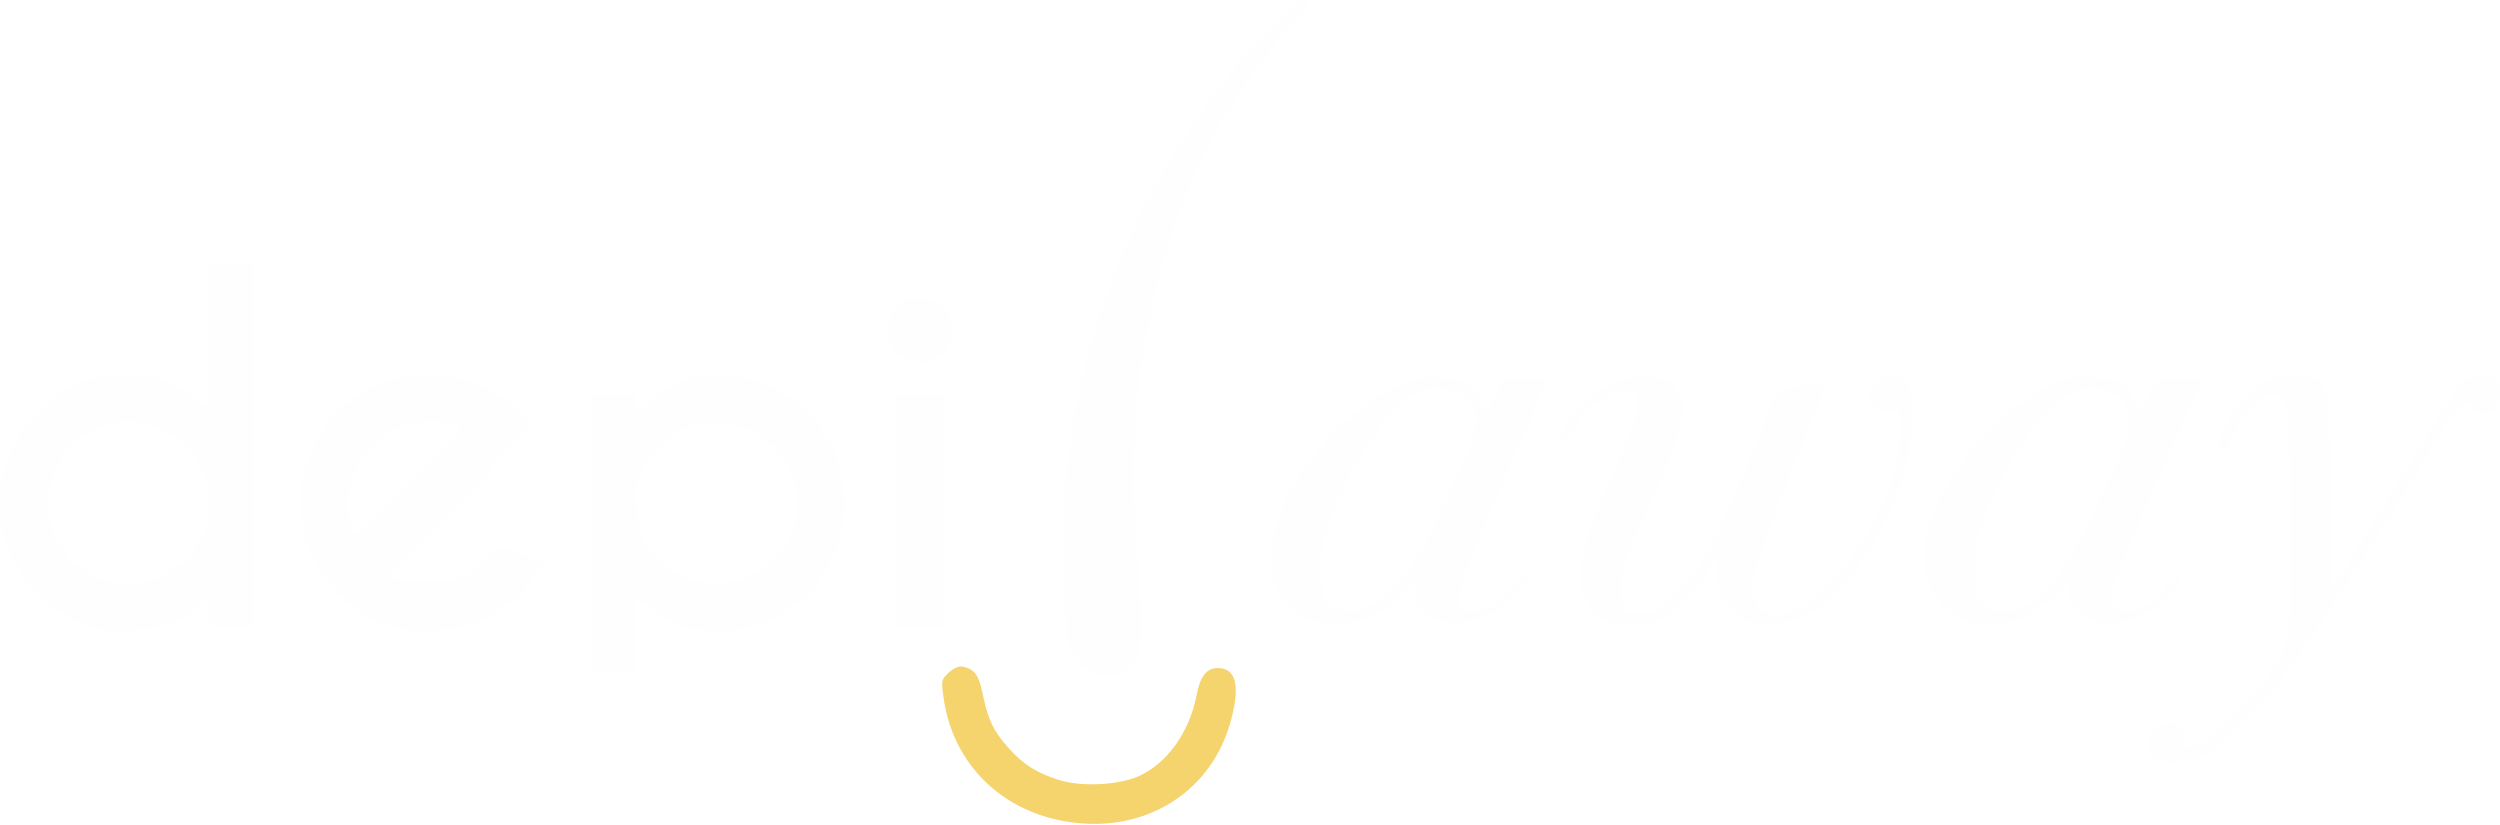
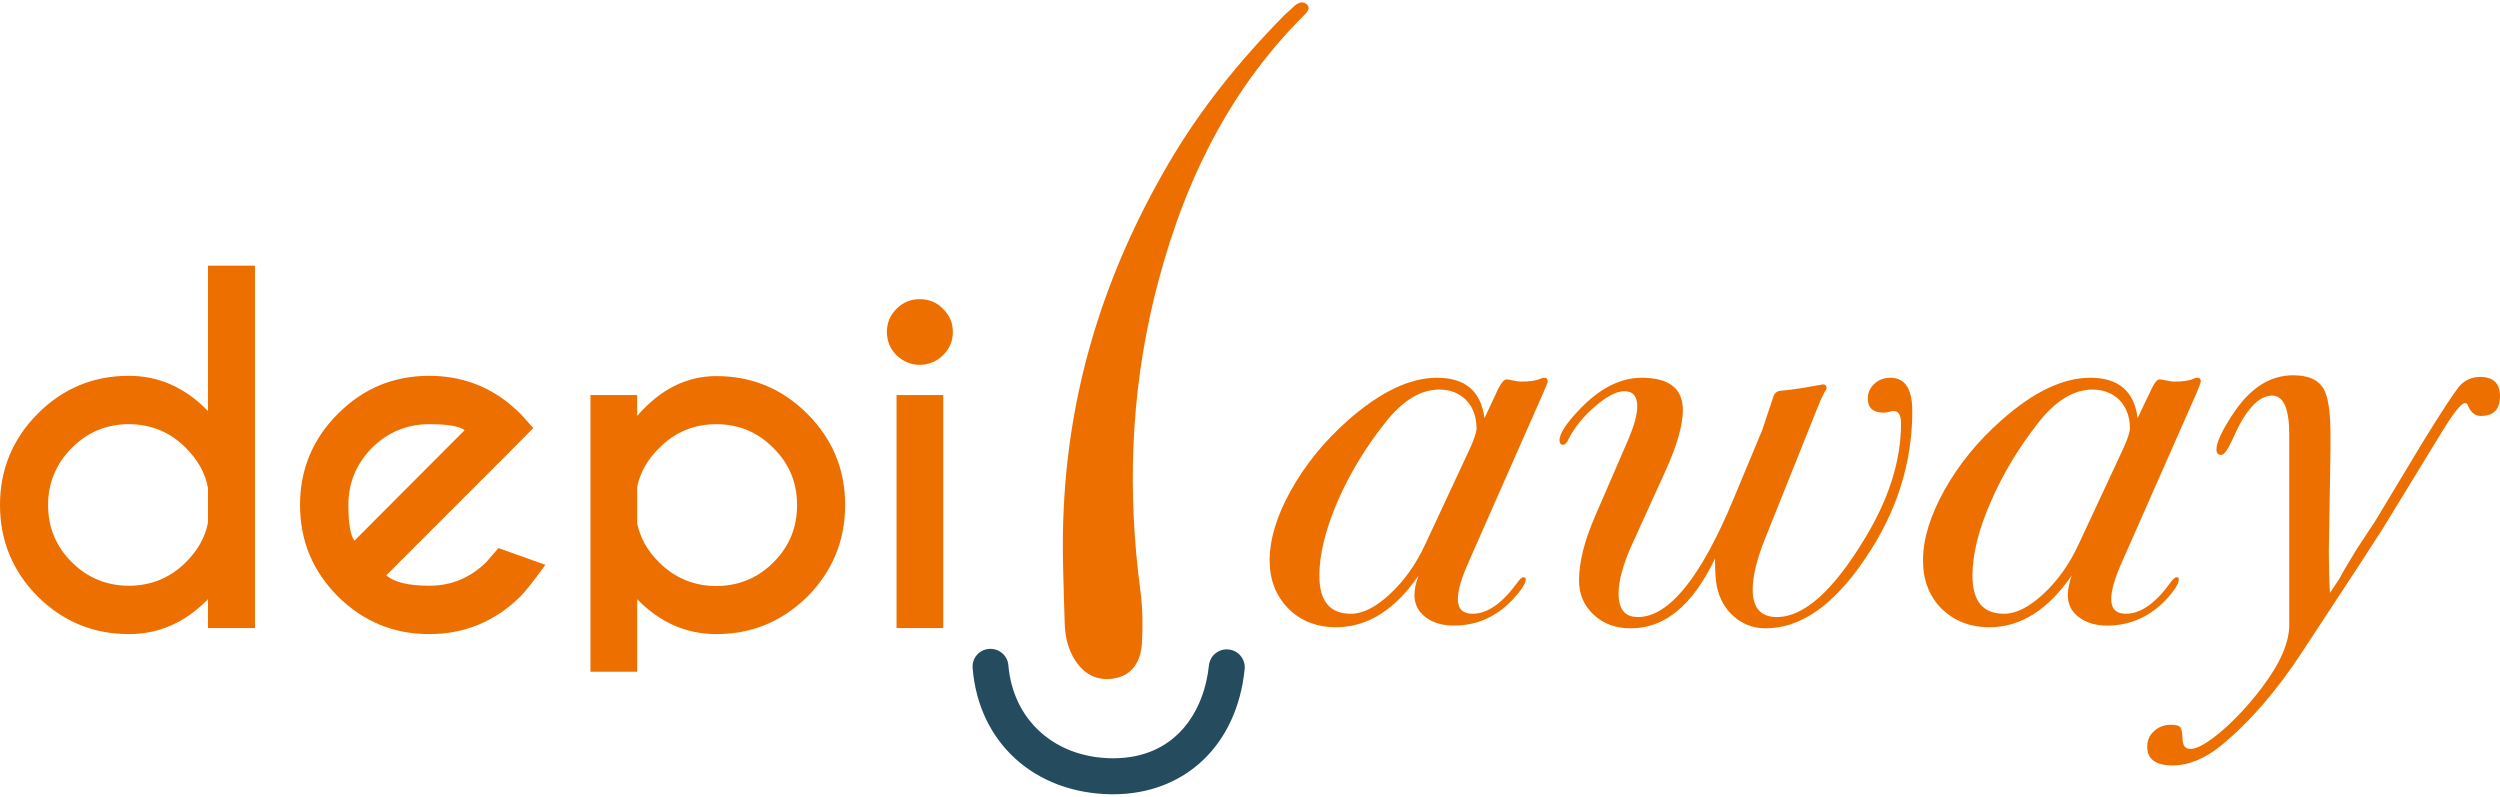
- <svg xmlns="http://www.w3.org/2000/svg" xml:space="preserve" width="91px" height="30px" version="1.1" style="shape-rendering:geometricPrecision; text-rendering:geometricPrecision; image-rendering:optimizeQuality; fill-rule:evenodd; clip-rule:evenodd" viewBox="0 0 48.54 15.98">
+ <svg xmlns="http://www.w3.org/2000/svg" xml:space="preserve" width="91px" height="29px" version="1.1" style="shape-rendering:geometricPrecision; text-rendering:geometricPrecision; image-rendering:optimizeQuality; fill-rule:evenodd; clip-rule:evenodd" viewBox="0 0 90.99 28.82">
  <defs>
    <style type="text/css">
   
-     .fil0 {fill:#FEFEFE}
-     .fil1 {fill:#F5D36D}
+     .fil1 {fill:#254B5E;fill-rule:nonzero}
+     .fil0 {fill:#ED6F00;fill-rule:nonzero}
   
  </style>
  </defs>
  <g id="Capa_x0020_1">
-     <g>
-       <path class="fil0" d="M24.69 0.51c-2.29,2.39 -3.7,5.51 -4,8.84 -0.07,0.84 -0.03,2.81 0.06,3.14 0.04,0.11 0.14,0.29 0.24,0.4 0.3,0.32 0.83,0.31 1.06,-0.03 0.13,-0.18 0.14,-1.04 0.03,-2.2 -0.12,-1.15 -0.06,-2.81 0.12,-3.88 0.14,-0.77 0.44,-1.98 0.62,-2.47 0.64,-1.69 1.35,-2.88 2.37,-3.93 0.24,-0.25 0.26,-0.38 0.08,-0.38 -0.05,0 -0.31,0.23 -0.58,0.51l0 0zm-20.63 6l0 1.41 -0.22 -0.17c-0.12,-0.1 -0.36,-0.24 -0.53,-0.32 -0.29,-0.13 -0.39,-0.15 -0.87,-0.15 -0.53,0 -0.58,0.01 -0.98,0.2 -2.07,0.99 -1.9,3.9 0.27,4.66 0.26,0.09 0.42,0.11 0.82,0.09 0.56,-0.02 0.88,-0.14 1.27,-0.45l0.24 -0.2 0 0.28 0 0.28 0.44 0 0.43 0 0 -3.52 0 -3.51 -0.43 0 -0.44 0 0 1.4 0 0zm13.36 -0.56c-0.15,0.16 -0.18,0.23 -0.18,0.43 0,0.28 0.1,0.45 0.33,0.57 0.58,0.3 1.16,-0.33 0.82,-0.9 -0.12,-0.2 -0.3,-0.28 -0.59,-0.28 -0.14,0 -0.23,0.04 -0.38,0.18l0 0zm-9.81 1.4c-0.94,0.31 -1.61,1.09 -1.75,2.03 -0.19,1.2 0.56,2.41 1.72,2.77 0.32,0.09 0.48,0.11 0.9,0.08 0.72,-0.03 1.18,-0.26 1.7,-0.81 0.19,-0.22 0.36,-0.42 0.36,-0.46 0,-0.03 -0.19,-0.13 -0.43,-0.21l-0.42 -0.15 -0.25 0.24c-0.4,0.39 -0.55,0.45 -1.16,0.45 -0.33,0 -0.56,-0.03 -0.65,-0.08 -0.13,-0.07 -0.11,-0.09 1.28,-1.48 0.77,-0.78 1.41,-1.44 1.41,-1.47 0,-0.14 -0.68,-0.68 -1.04,-0.82 -0.49,-0.2 -1.21,-0.24 -1.67,-0.09l0 0zm5.81 -0.03c-0.34,0.12 -0.57,0.25 -0.83,0.49l-0.24 0.22 0 -0.2 0 -0.2 -0.44 0 -0.44 0 0 2.7 0 2.69 0.44 0 0.44 0 0 -0.72 0 -0.71 0.26 0.2c0.4,0.3 0.7,0.42 1.18,0.45 1.76,0.1 3.03,-1.58 2.48,-3.3 -0.2,-0.64 -0.81,-1.27 -1.49,-1.53 -0.39,-0.14 -1.05,-0.19 -1.36,-0.09l0 0zm30.65 0.03c-0.12,0.06 -0.29,0.18 -0.38,0.26 -0.35,0.35 -0.68,0.95 -0.61,1.11 0.04,0.13 0.16,-0.01 0.36,-0.41 0.3,-0.61 0.71,-0.84 0.91,-0.53 0.09,0.14 0.1,0.35 0.12,2.26 0.01,1.78 0,2.15 -0.07,2.4 -0.12,0.41 -0.56,1.04 -1.06,1.52 -0.6,0.57 -0.95,0.69 -0.95,0.32 0,-0.28 -0.31,-0.35 -0.56,-0.12 -0.13,0.11 -0.13,0.46 -0.01,0.56 0.13,0.11 0.62,0.09 0.9,-0.04 0.32,-0.14 0.89,-0.65 1.32,-1.17 0.34,-0.41 1.32,-1.83 1.32,-1.92 0,-0.03 0.02,-0.06 0.04,-0.07 0.06,-0.02 0.61,-0.86 1.42,-2.2 1,-1.64 1.03,-1.67 1.17,-1.41 0.08,0.14 0.34,0.14 0.46,0.01 0.12,-0.13 0.12,-0.47 0,-0.57 -0.05,-0.04 -0.18,-0.07 -0.3,-0.07 -0.29,0 -0.38,0.1 -1.08,1.26 -0.32,0.51 -0.75,1.22 -0.97,1.57 -0.22,0.34 -0.49,0.79 -0.61,0.98l-0.22 0.36 -0.02 -1.89c-0.03,-1.99 -0.04,-2.05 -0.29,-2.23 -0.17,-0.11 -0.62,-0.1 -0.89,0.02l0 0zm-16.85 0.09c-0.44,0.18 -0.93,0.55 -1.36,1 -1.02,1.06 -1.44,2.27 -1.04,3.04 0.21,0.42 0.58,0.63 1.12,0.63 0.5,0 0.89,-0.18 1.29,-0.61 0.28,-0.29 0.29,-0.3 0.26,-0.14 -0.18,0.88 1.32,0.98 1.97,0.13 0.1,-0.13 0.19,-0.27 0.19,-0.29 0,-0.11 -0.1,-0.04 -0.3,0.2 -0.26,0.31 -0.5,0.46 -0.72,0.46 -0.49,0 -0.42,-0.3 0.58,-2.56 0.45,-1.03 0.82,-1.9 0.82,-1.92 0,-0.03 -0.19,-0.05 -0.42,-0.05l-0.42 0.01 -0.17 0.35 -0.18 0.35 -0.06 -0.19c-0.04,-0.11 -0.14,-0.27 -0.23,-0.36 -0.15,-0.14 -0.21,-0.16 -0.59,-0.17 -0.35,-0.01 -0.48,0.01 -0.74,0.12l0 0zm4.02 0.03c-0.46,0.26 -0.93,0.76 -0.93,1 0,0.16 0.08,0.11 0.27,-0.18 0.32,-0.5 0.86,-0.84 1.1,-0.71 0.25,0.13 0.12,0.59 -0.61,2.18 -0.36,0.79 -0.48,1.53 -0.29,1.88 0.24,0.48 0.91,0.64 1.48,0.36 0.26,-0.13 0.79,-0.63 0.79,-0.75 0,-0.02 0.07,-0.13 0.14,-0.24l0.14 -0.21 0 0.25c0,0.91 0.76,1.34 1.63,0.92 0.79,-0.37 1.53,-1.35 1.95,-2.59 0.21,-0.65 0.28,-1.61 0.13,-1.9 -0.08,-0.15 -0.12,-0.18 -0.31,-0.18 -0.26,0 -0.43,0.15 -0.43,0.39 0,0.19 0.14,0.29 0.4,0.26l0.17 -0.01 0.02 0.34c0.04,0.9 -0.57,2.24 -1.41,3.1 -0.52,0.54 -1.08,0.7 -1.32,0.39 -0.25,-0.31 -0.17,-0.63 0.66,-2.71 0.35,-0.89 0.64,-1.62 0.63,-1.63 -0.03,-0.03 -0.89,0.11 -0.94,0.16 -0.04,0.02 -0.1,0.15 -0.13,0.28 -0.12,0.39 -0.83,2.07 -1.09,2.59 -0.49,0.94 -1,1.46 -1.45,1.46 -0.31,0 -0.4,-0.14 -0.37,-0.59 0.03,-0.32 0.1,-0.53 0.53,-1.47 0.53,-1.18 0.67,-1.58 0.67,-1.9 0,-0.47 -0.22,-0.66 -0.78,-0.65 -0.28,0 -0.4,0.03 -0.65,0.16l0 0zm8.67 -0.04c-0.83,0.35 -1.76,1.27 -2.23,2.21 -0.52,1.04 -0.41,1.9 0.3,2.31 0.22,0.14 0.33,0.16 0.65,0.16 0.5,0 0.89,-0.18 1.29,-0.61 0.28,-0.3 0.29,-0.3 0.26,-0.13 -0.03,0.11 -0.01,0.24 0.05,0.36 0.28,0.6 1.55,0.39 2,-0.34 0.19,-0.3 0.07,-0.29 -0.2,0.02 -0.28,0.32 -0.49,0.45 -0.72,0.45 -0.21,0 -0.29,-0.09 -0.29,-0.3 0,-0.23 0.08,-0.45 0.54,-1.5 0.21,-0.47 0.52,-1.18 0.69,-1.57 0.18,-0.4 0.35,-0.79 0.39,-0.88 0.14,-0.27 0.12,-0.28 -0.34,-0.28l-0.42 0.01 -0.18 0.35 -0.17 0.35 -0.07 -0.19c-0.03,-0.11 -0.13,-0.27 -0.23,-0.36 -0.15,-0.14 -0.2,-0.16 -0.59,-0.17 -0.34,-0.02 -0.48,0.01 -0.73,0.11l0 0zm-12.39 0.19c-0.41,0.2 -1.01,0.96 -1.41,1.8 -0.34,0.7 -0.42,0.98 -0.46,1.51 -0.03,0.54 0.06,0.79 0.3,0.88 0.6,0.23 1.26,-0.32 1.86,-1.56 0.89,-1.85 0.95,-2.04 0.77,-2.4 -0.16,-0.31 -0.68,-0.42 -1.06,-0.23l0 0zm12.69 0c-0.54,0.26 -1.34,1.43 -1.72,2.52 -0.16,0.45 -0.21,1.21 -0.08,1.44 0.15,0.29 0.52,0.37 0.9,0.18 0.11,-0.06 0.35,-0.26 0.52,-0.45 0.32,-0.34 0.48,-0.64 1.29,-2.37 0.25,-0.53 0.29,-0.82 0.14,-1.09 -0.16,-0.31 -0.67,-0.42 -1.05,-0.23l0 0zm-22.81 2.27l0 2.25 0.47 0 0.47 0 0 -2.25 0 -2.26 -0.47 0 -0.47 0 0 2.26 0 0zm-15.39 -1.63c-0.65,0.24 -1.08,0.83 -1.08,1.49 -0.01,0.65 0.44,1.28 1.03,1.48 0.62,0.2 1.29,0.03 1.7,-0.44 0.32,-0.35 0.37,-0.5 0.37,-1.04 0,-0.44 -0.02,-0.52 -0.15,-0.75 -0.39,-0.66 -1.2,-0.98 -1.87,-0.74l0 0zm5.82 0c-0.7,0.25 -1.14,0.95 -1.06,1.69 0.02,0.18 0.05,0.36 0.07,0.41 0.04,0.05 0.33,-0.21 1.11,-0.99 1.07,-1.07 1.07,-1.07 0.92,-1.13 -0.21,-0.08 -0.79,-0.07 -1.04,0.02l0 0zm5.56 0.01c-0.34,0.1 -0.73,0.46 -0.91,0.82 -0.13,0.27 -0.14,0.35 -0.12,0.76 0.03,0.49 0.13,0.72 0.49,1.06 0.56,0.53 1.5,0.54 2.09,0.02 0.81,-0.71 0.67,-2.01 -0.27,-2.54 -0.36,-0.2 -0.89,-0.25 -1.28,-0.12z" />
-     </g>
-     <path class="fil1" d="M18.43 13.04c-0.16,0.15 -0.16,0.15 -0.1,0.56 0.2,1.25 1.14,2.16 2.44,2.35 1.49,0.22 2.78,-0.6 3.14,-2.01 0.17,-0.66 0.08,-0.98 -0.27,-0.98 -0.22,0 -0.34,0.17 -0.41,0.54 -0.14,0.71 -0.57,1.31 -1.12,1.56 -0.39,0.17 -1.08,0.21 -1.53,0.08 -0.42,-0.13 -0.71,-0.3 -0.99,-0.62 -0.29,-0.32 -0.4,-0.54 -0.5,-1.01 -0.08,-0.4 -0.15,-0.51 -0.36,-0.57 -0.09,-0.03 -0.18,0 -0.3,0.1z" />
+     <path class="fil0" d="M7.57 18.93l0 -1.26c-0.1,-0.54 -0.37,-1.02 -0.8,-1.45 -0.57,-0.58 -1.27,-0.87 -2.08,-0.87 -0.81,0 -1.51,0.29 -2.08,0.87 -0.57,0.57 -0.86,1.27 -0.86,2.07 0,0.82 0.29,1.51 0.86,2.08 0.57,0.57 1.27,0.86 2.08,0.86 0.81,0 1.51,-0.29 2.08,-0.86 0.43,-0.43 0.7,-0.91 0.8,-1.44zm0 -4.06l0 -5.29 1.71 0 0 13.19 -1.71 0 0 -1.05c-0.83,0.85 -1.78,1.27 -2.88,1.27 -1.3,0 -2.4,-0.46 -3.32,-1.37 -0.91,-0.92 -1.37,-2.03 -1.37,-3.33 0,-1.29 0.46,-2.4 1.37,-3.32 0.92,-0.92 2.02,-1.38 3.32,-1.38 1.1,0 2.05,0.43 2.88,1.28z" />
+     <path class="fil0" d="M16.91 15.57c-0.19,-0.15 -0.62,-0.22 -1.29,-0.22 -0.81,0 -1.5,0.29 -2.08,0.86 -0.57,0.58 -0.86,1.27 -0.86,2.08 0,0.67 0.07,1.1 0.22,1.3l4.01 -4.02zm-2.85 5.28c0.28,0.25 0.8,0.38 1.56,0.38 0.81,0 1.5,-0.29 2.08,-0.86 0.07,-0.08 0.22,-0.25 0.44,-0.51l1.71 0.61c-0.42,0.58 -0.72,0.96 -0.91,1.15 -0.92,0.91 -2.03,1.37 -3.32,1.37 -1.3,0 -2.4,-0.46 -3.32,-1.37 -0.92,-0.92 -1.38,-2.03 -1.38,-3.33 0,-1.29 0.46,-2.4 1.38,-3.32 0.92,-0.92 2.02,-1.38 3.32,-1.38 1.11,0 2.08,0.34 2.91,1.01 0.14,0.12 0.28,0.24 0.41,0.37 0.05,0.06 0.21,0.23 0.47,0.52l-0.86 0.87 -4.49 4.49z" />
+     <path class="fil0" d="M23.19 17.63l0 1.33c0.11,0.52 0.37,1 0.8,1.42 0.57,0.57 1.27,0.86 2.08,0.86 0.81,0 1.51,-0.29 2.08,-0.86 0.58,-0.58 0.86,-1.27 0.86,-2.09 0,-0.8 -0.28,-1.5 -0.86,-2.07 -0.57,-0.58 -1.27,-0.87 -2.08,-0.87 -0.81,0 -1.51,0.29 -2.08,0.87 -0.43,0.42 -0.69,0.89 -0.8,1.41zm0 4.09l0 2.64 -1.7 0 0 -10.07 1.7 0 0 0.76c0.83,-0.96 1.79,-1.45 2.88,-1.45 1.3,0 2.4,0.46 3.32,1.38 0.91,0.91 1.37,2.02 1.37,3.31 0,1.3 -0.46,2.41 -1.37,3.33 -0.92,0.91 -2.02,1.37 -3.32,1.37 -1.09,0 -2.05,-0.42 -2.88,-1.27z" />
+     <path class="fil0" d="M34.33 22.77l-1.7 0 0 -8.48 1.7 0 0 8.48zm-0.01 -11.62c0.24,0.23 0.36,0.51 0.36,0.84 0,0.34 -0.12,0.62 -0.36,0.85 -0.23,0.23 -0.52,0.35 -0.85,0.35 -0.32,0 -0.6,-0.12 -0.84,-0.35 -0.23,-0.23 -0.35,-0.51 -0.35,-0.85 0,-0.33 0.12,-0.61 0.35,-0.84 0.24,-0.24 0.52,-0.35 0.84,-0.35 0.33,0 0.62,0.11 0.85,0.35z" />
+     <path class="fil0" d="M53.74 15.5c0,-0.42 -0.13,-0.77 -0.38,-1.03 -0.25,-0.25 -0.58,-0.38 -0.97,-0.38 -0.69,0 -1.34,0.4 -1.97,1.2 -0.73,0.92 -1.31,1.88 -1.75,2.9 -0.43,1.01 -0.65,1.9 -0.65,2.67 0,0.93 0.38,1.39 1.15,1.39 0.43,0 0.91,-0.24 1.42,-0.72 0.51,-0.47 0.94,-1.07 1.28,-1.8l1.6 -3.43c0.18,-0.39 0.27,-0.65 0.27,-0.8zm2.59 -1.7c0,0.04 -0.06,0.18 -0.17,0.43l-2.71 6.14c-0.26,0.58 -0.39,1.03 -0.39,1.35 0,0.35 0.18,0.53 0.54,0.53 0.53,0 1.06,-0.37 1.6,-1.1 0.11,-0.16 0.19,-0.23 0.24,-0.23 0.06,0 0.09,0.02 0.09,0.08 0,0.15 -0.16,0.39 -0.46,0.72 -0.6,0.64 -1.32,0.96 -2.15,0.96 -0.42,0 -0.77,-0.1 -1.04,-0.31 -0.26,-0.2 -0.4,-0.47 -0.4,-0.8 0,-0.2 0.05,-0.44 0.15,-0.71 -0.86,1.25 -1.86,1.88 -3,1.88 -0.71,0 -1.29,-0.23 -1.74,-0.68 -0.45,-0.46 -0.68,-1.04 -0.68,-1.75 0,-0.78 0.26,-1.63 0.78,-2.56 0.52,-0.93 1.21,-1.78 2.07,-2.54 1.18,-1.04 2.26,-1.55 3.24,-1.55 1.03,0 1.6,0.49 1.73,1.47l0.51 -1.09c0.11,-0.21 0.21,-0.32 0.29,-0.32 0.02,0 0.11,0.01 0.24,0.04 0.14,0.03 0.24,0.04 0.29,0.04 0.3,0 0.53,-0.03 0.7,-0.1 0.05,-0.03 0.1,-0.04 0.14,-0.04 0.08,0 0.13,0.04 0.13,0.14z" />
+     <path class="fil0" d="M69.6 14.87c0,1.9 -0.57,3.7 -1.72,5.38 -1.14,1.69 -2.34,2.53 -3.62,2.53 -0.43,0 -0.82,-0.14 -1.14,-0.42 -0.33,-0.28 -0.55,-0.66 -0.64,-1.14 -0.04,-0.19 -0.06,-0.52 -0.06,-0.98 -0.81,1.7 -1.83,2.54 -3.06,2.54 -0.55,0 -1,-0.16 -1.35,-0.49 -0.36,-0.33 -0.54,-0.75 -0.54,-1.25 0,-0.68 0.2,-1.45 0.58,-2.33l1.23 -2.84c0.2,-0.48 0.31,-0.87 0.31,-1.17 0,-0.37 -0.16,-0.55 -0.47,-0.55 -0.28,0 -0.63,0.18 -1.05,0.54 -0.43,0.36 -0.75,0.76 -0.97,1.18 -0.06,0.15 -0.14,0.23 -0.22,0.23 -0.08,0 -0.12,-0.06 -0.12,-0.17 0,-0.24 0.26,-0.64 0.8,-1.19 0.71,-0.72 1.44,-1.08 2.19,-1.08 1,0 1.5,0.39 1.5,1.18 0,0.55 -0.22,1.31 -0.66,2.27l-1.21 2.66c-0.31,0.7 -0.47,1.28 -0.47,1.74 0,0.58 0.23,0.86 0.7,0.86 1.13,0 2.29,-1.43 3.48,-4.29l1.05 -2.52 0.39 -1.17c0.04,-0.16 0.14,-0.25 0.29,-0.26l0.24 -0.02 0.5 -0.07 0.57 -0.1c0.15,-0.02 0.21,-0.04 0.19,-0.04 0.1,0 0.16,0.04 0.16,0.12 0,0.06 -0.03,0.11 -0.08,0.17 -0.07,0.14 -0.15,0.31 -0.23,0.51l-1.93 4.82c-0.3,0.75 -0.45,1.37 -0.45,1.85 0,0.67 0.3,1 0.88,1 0.99,0 2.06,-0.96 3.22,-2.89 0.87,-1.44 1.3,-2.82 1.3,-4.16 0,-0.3 -0.09,-0.45 -0.27,-0.45 -0.02,0 -0.09,0.01 -0.2,0.04 -0.02,0.01 -0.08,0.02 -0.16,0.02 -0.39,0 -0.58,-0.17 -0.58,-0.52 0,-0.2 0.08,-0.38 0.24,-0.53 0.16,-0.15 0.36,-0.22 0.59,-0.22 0.52,0 0.79,0.4 0.79,1.21z" />
+     <path class="fil0" d="M77.52 15.5c0,-0.42 -0.13,-0.77 -0.38,-1.03 -0.26,-0.25 -0.58,-0.38 -0.98,-0.38 -0.68,0 -1.34,0.4 -1.97,1.2 -0.72,0.92 -1.3,1.88 -1.74,2.9 -0.44,1.01 -0.66,1.9 -0.66,2.67 0,0.93 0.38,1.39 1.15,1.39 0.44,0 0.91,-0.24 1.43,-0.72 0.51,-0.47 0.94,-1.07 1.28,-1.8l1.6 -3.43c0.18,-0.39 0.27,-0.65 0.27,-0.8zm2.58 -1.7c0,0.04 -0.06,0.18 -0.16,0.43l-2.71 6.14c-0.26,0.58 -0.39,1.03 -0.39,1.35 0,0.35 0.18,0.53 0.53,0.53 0.53,0 1.07,-0.37 1.6,-1.1 0.11,-0.16 0.19,-0.23 0.25,-0.23 0.05,0 0.08,0.02 0.08,0.08 0,0.15 -0.15,0.39 -0.45,0.72 -0.6,0.64 -1.32,0.96 -2.16,0.96 -0.42,0 -0.76,-0.1 -1.03,-0.31 -0.27,-0.2 -0.4,-0.47 -0.4,-0.8 0,-0.2 0.05,-0.44 0.14,-0.71 -0.86,1.25 -1.86,1.88 -2.99,1.88 -0.71,0 -1.29,-0.23 -1.75,-0.68 -0.45,-0.46 -0.67,-1.04 -0.67,-1.75 0,-0.78 0.26,-1.63 0.78,-2.56 0.52,-0.93 1.21,-1.78 2.07,-2.54 1.17,-1.04 2.25,-1.55 3.24,-1.55 1.02,0 1.6,0.49 1.72,1.47l0.52 -1.09c0.1,-0.21 0.2,-0.32 0.28,-0.32 0.03,0 0.11,0.01 0.25,0.04 0.13,0.03 0.23,0.04 0.29,0.04 0.3,0 0.53,-0.03 0.69,-0.1 0.06,-0.03 0.11,-0.04 0.15,-0.04 0.08,0 0.12,0.04 0.12,0.14z" />
+     <path class="fil0" d="M90.99 14.33c0,0.48 -0.23,0.72 -0.7,0.72 -0.21,0 -0.37,-0.13 -0.47,-0.39 -0.02,-0.05 -0.06,-0.08 -0.1,-0.08 -0.14,0 -0.43,0.37 -0.88,1.11l-2.11 3.45c-0.09,0.15 -1.05,1.63 -2.9,4.44 -0.95,1.46 -1.95,2.61 -2.97,3.45 -0.6,0.49 -1.2,0.74 -1.79,0.74 -0.61,0 -0.92,-0.23 -0.92,-0.68 0,-0.23 0.08,-0.42 0.25,-0.57 0.16,-0.15 0.37,-0.23 0.61,-0.23 0.18,0 0.29,0.03 0.34,0.08 0.05,0.06 0.08,0.22 0.09,0.5 0.02,0.2 0.11,0.3 0.29,0.3 0.24,0 0.62,-0.22 1.13,-0.65 0.51,-0.44 0.99,-0.96 1.44,-1.55 0.68,-0.89 1.02,-1.66 1.02,-2.32l0 -0.51 0 -0.49 0 -5.92c0,-0.95 -0.21,-1.42 -0.62,-1.42 -0.51,0 -0.98,0.53 -1.44,1.58 -0.17,0.38 -0.31,0.58 -0.42,0.58 -0.11,0 -0.17,-0.07 -0.17,-0.19 0,-0.27 0.21,-0.72 0.62,-1.33 0.61,-0.92 1.34,-1.38 2.17,-1.38 0.62,0 1.01,0.21 1.17,0.62 0.13,0.31 0.19,0.84 0.19,1.58l0 0.55 -0.06 3.65c0,0.51 0.01,1.02 0.04,1.52l0.33 -0.49c0.13,-0.25 0.35,-0.62 0.65,-1.11l0.66 -1 1.76 -2.92c0.67,-1.09 1.11,-1.75 1.3,-1.99 0.2,-0.23 0.46,-0.35 0.77,-0.35 0.48,0 0.72,0.24 0.72,0.7z" />
+     <path class="fil0" d="M38.72 18.33c0.22,-4.44 1.53,-8.54 3.76,-12.38 1.18,-2.04 2.64,-3.84 4.29,-5.51 0.11,-0.1 0.23,-0.2 0.34,-0.31 0.15,-0.13 0.34,-0.2 0.48,-0.03 0.11,0.14 -0.04,0.28 -0.15,0.39 -2.88,2.88 -4.51,6.44 -5.45,10.33 -0.84,3.5 -0.96,7.05 -0.48,10.62 0.08,0.63 0.09,1.28 0.05,1.92 -0.05,0.63 -0.35,1.15 -1.05,1.25 -0.7,0.1 -1.18,-0.26 -1.49,-0.86 -0.19,-0.37 -0.26,-0.77 -0.27,-1.19 -0.04,-1.41 -0.11,-2.81 -0.03,-4.23z" />
+     <path class="fil1" d="M45.16 23.79c-0.11,-0.14 -0.27,-0.22 -0.44,-0.24 -0.17,-0.02 -0.34,0.03 -0.48,0.14 -0.14,0.11 -0.22,0.27 -0.24,0.44 -0.17,1.64 -1.18,3.38 -3.49,3.38 -0.02,0 -0.04,0 -0.05,0 -2.08,-0.03 -3.59,-1.39 -3.76,-3.39 -0.03,-0.36 -0.35,-0.62 -0.71,-0.59 -0.36,0.03 -0.62,0.34 -0.59,0.7 0.22,2.71 2.25,4.55 5.04,4.59l0.07 0c2.62,0 4.51,-1.79 4.79,-4.55 0.02,-0.17 -0.03,-0.34 -0.14,-0.48z" />
  </g>
</svg>
